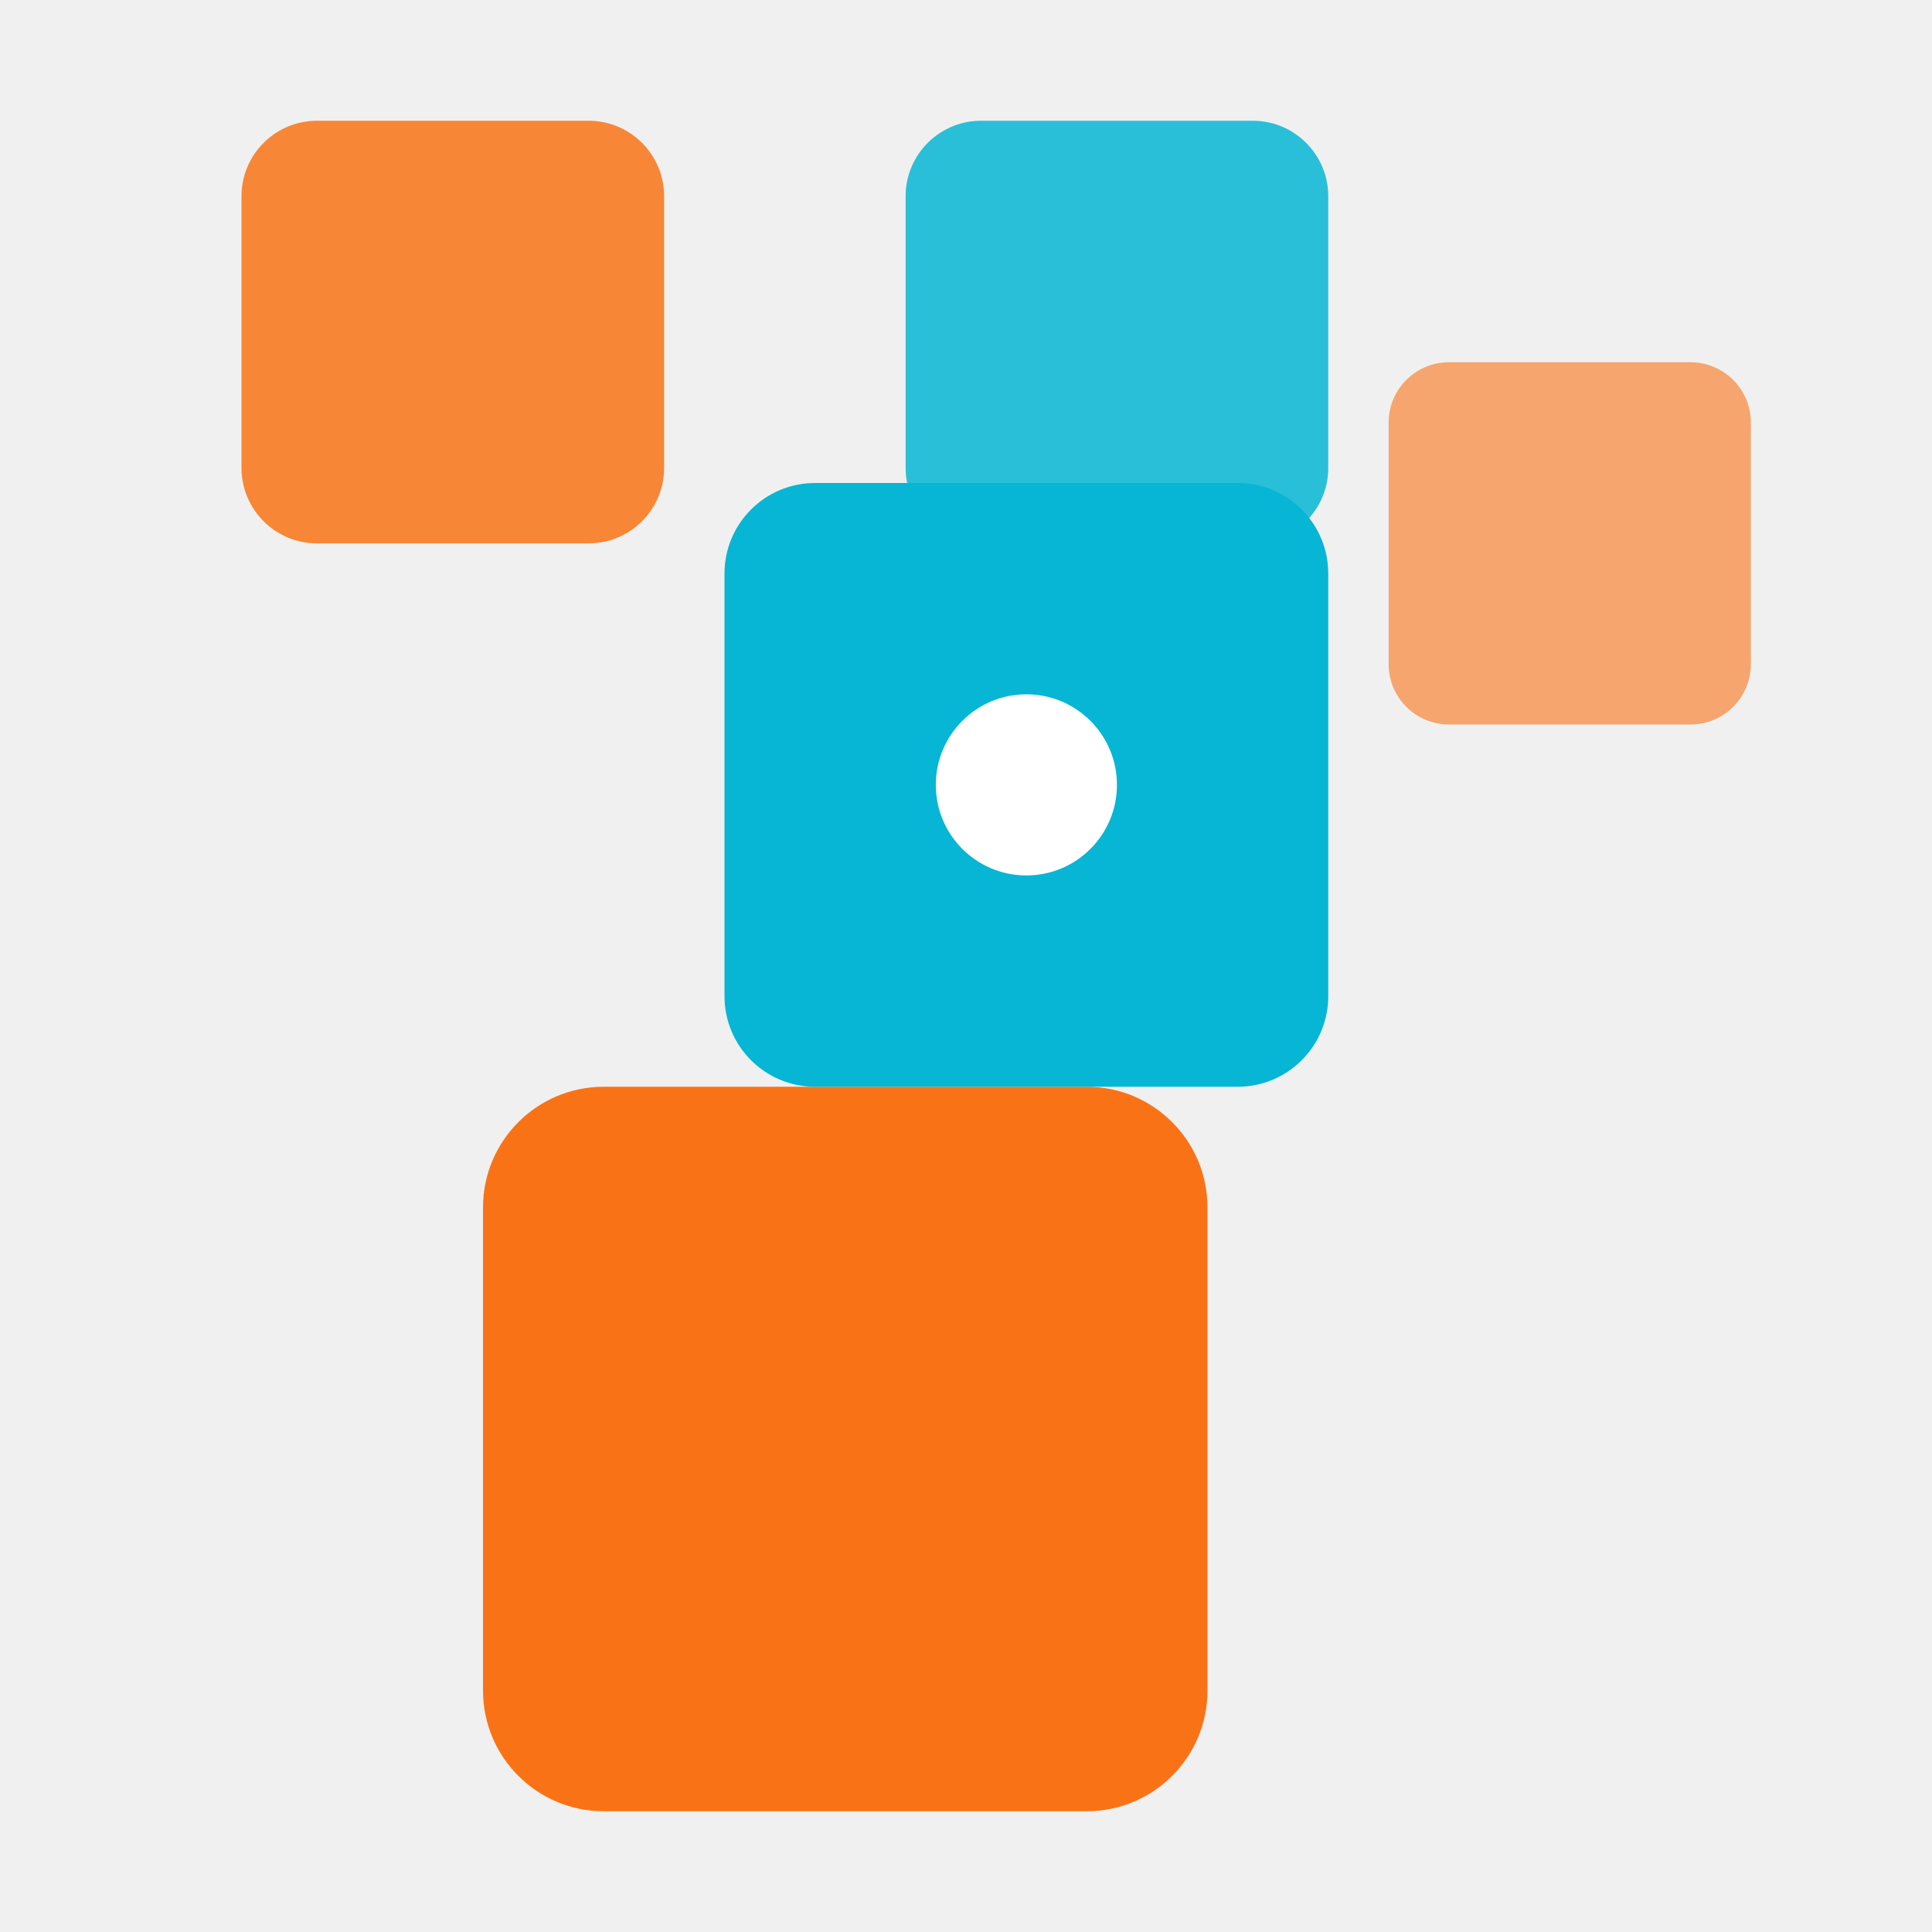
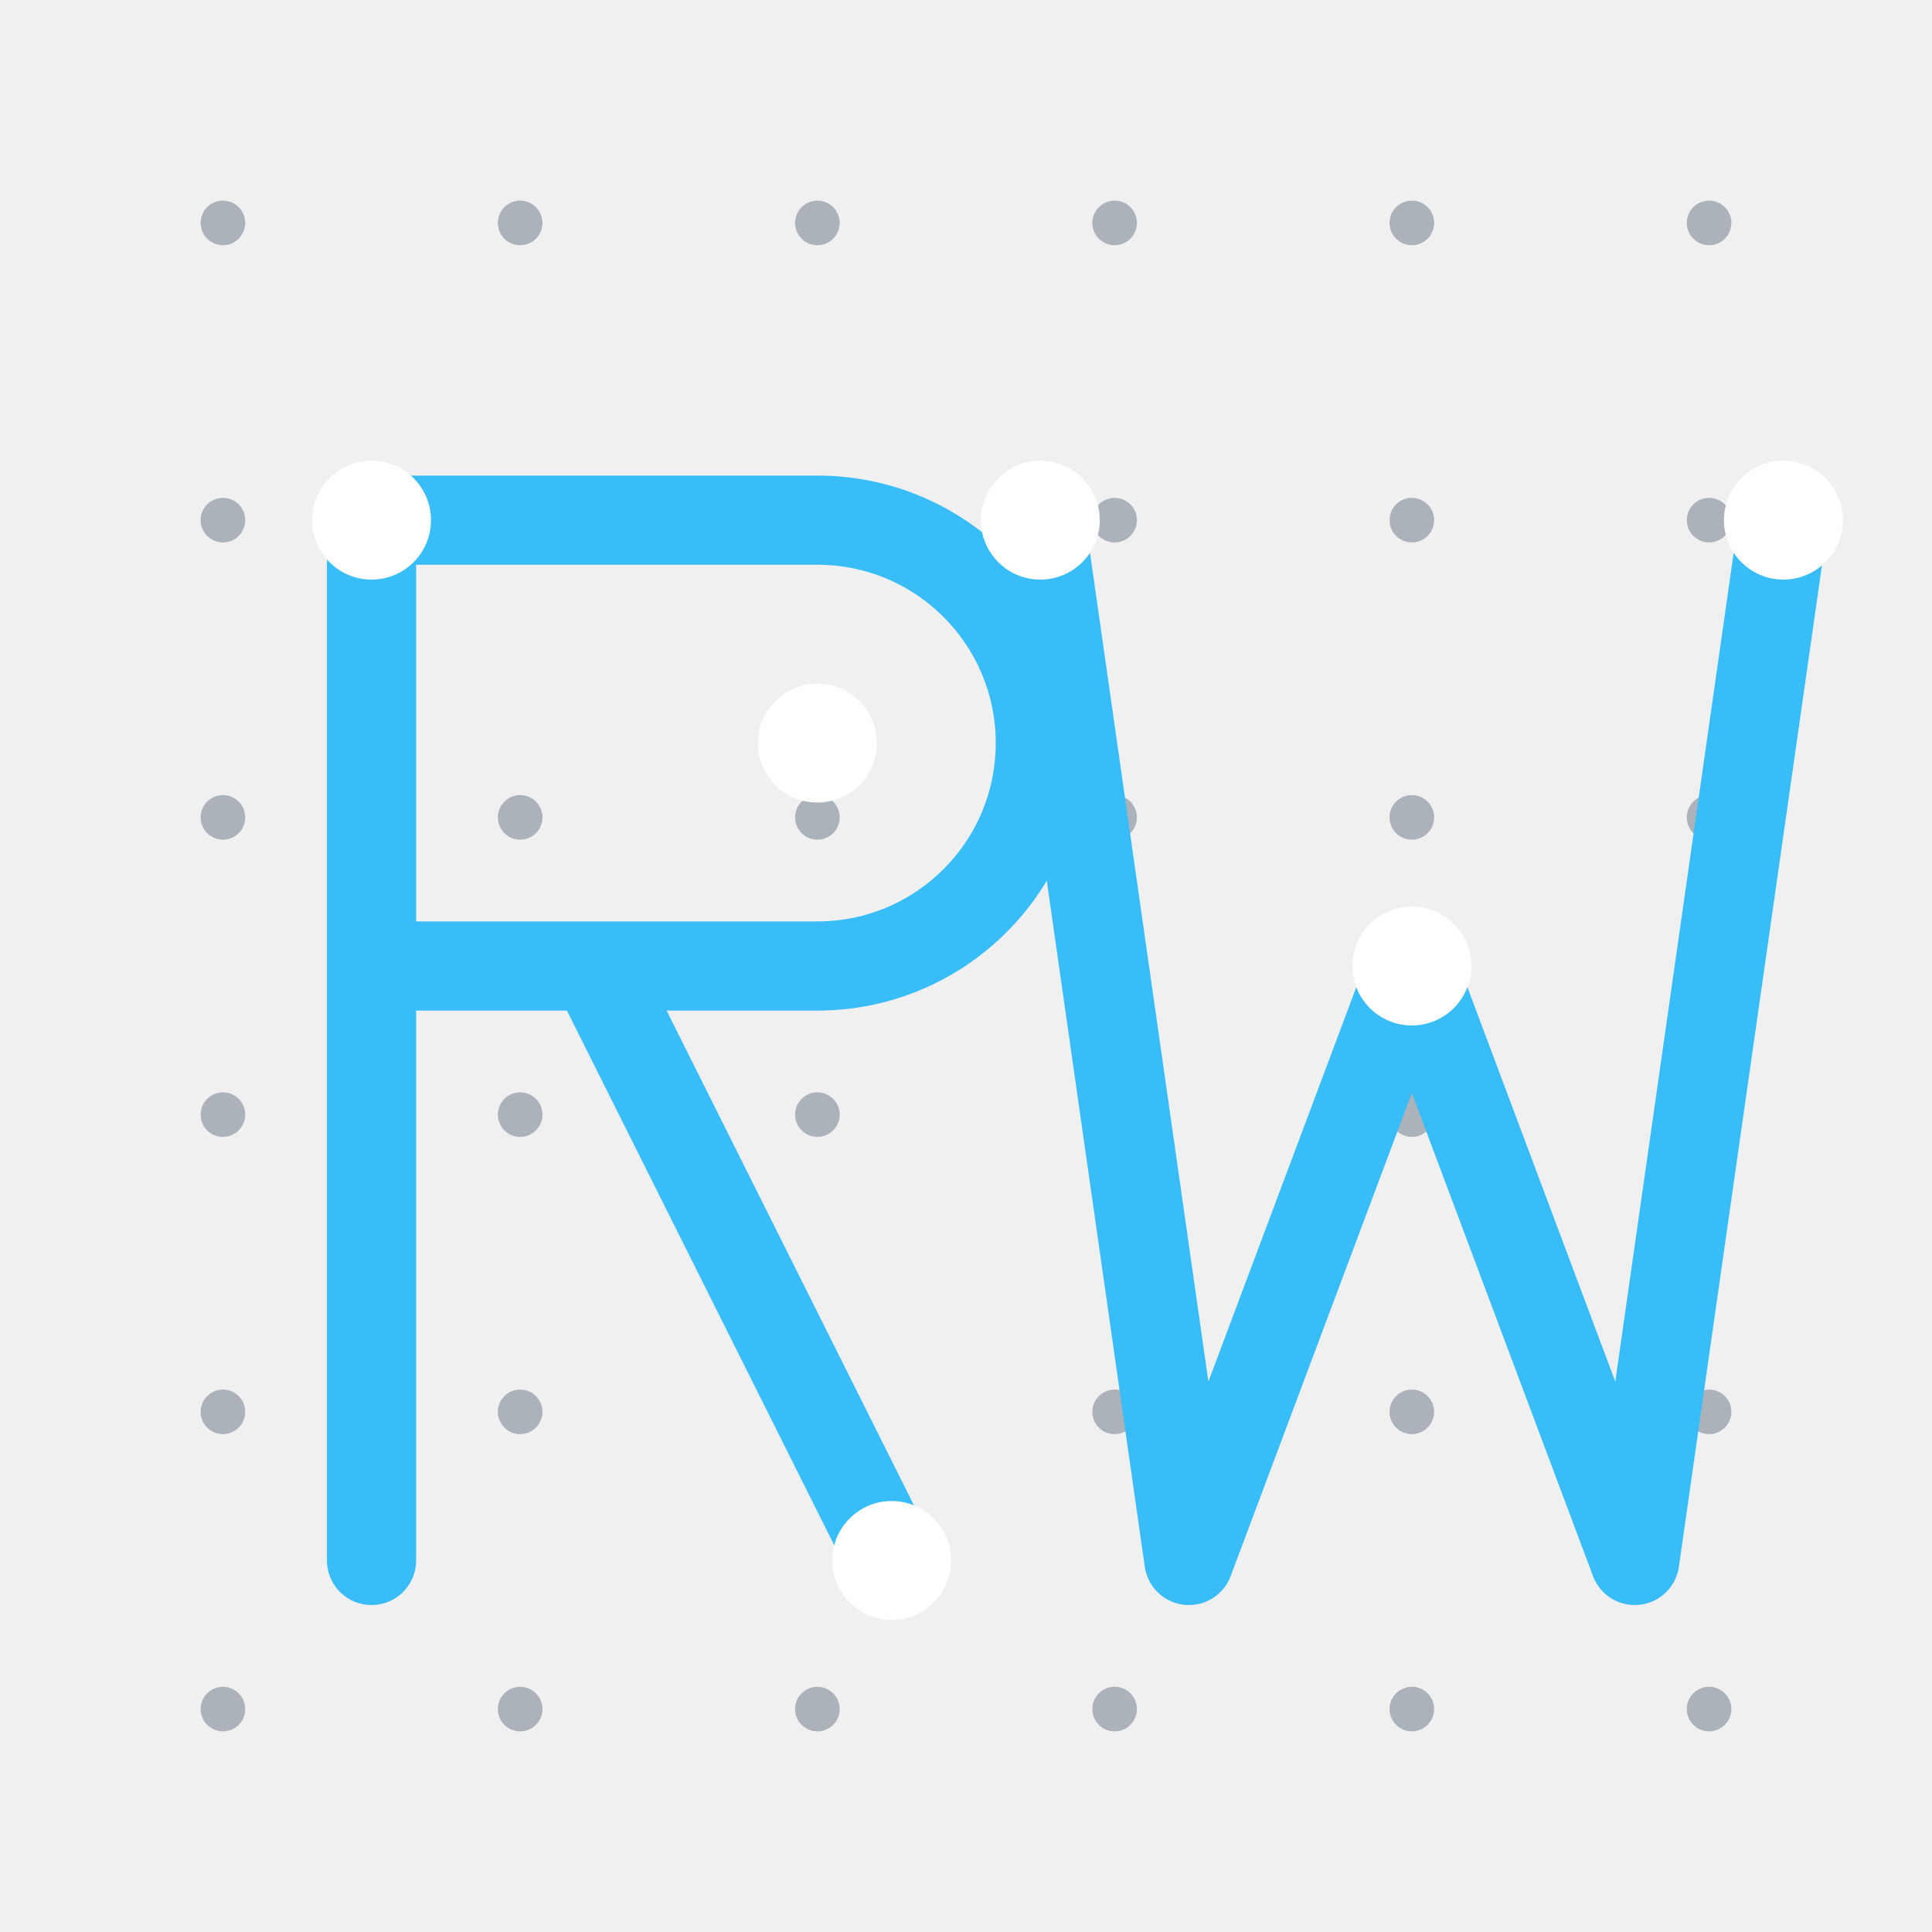
- <svg xmlns="http://www.w3.org/2000/svg" viewBox="0 0 64 64" fill="none">
-   <g transform="translate(8, 4)">
-     <rect x="8" y="32" width="24" height="24" rx="4" fill="#f97316" />
-     <rect x="16" y="12" width="20" height="20" rx="3" fill="#06b6d4" />
-     <rect x="0" y="0" width="14" height="14" rx="2.5" fill="#f97316" opacity="0.85" />
-     <rect x="22" y="0" width="14" height="14" rx="2.5" fill="#06b6d4" opacity="0.85" />
-     <rect x="38" y="8" width="12" height="12" rx="2" fill="#f97316" opacity="0.6" />
-     <circle cx="26" cy="22" r="3" fill="white" />
+ <svg xmlns="http://www.w3.org/2000/svg" viewBox="0 0 130 130">
+   <g fill="#475569" opacity="0.4">
+     <circle cx="15" cy="15" r="1.5" />
+     <circle cx="15" cy="35" r="1.5" />
+     <circle cx="15" cy="55" r="1.5" />
+     <circle cx="15" cy="75" r="1.5" />
+     <circle cx="15" cy="95" r="1.5" />
+     <circle cx="15" cy="115" r="1.5" />
+     <circle cx="35" cy="15" r="1.5" />
+     <circle cx="35" cy="35" r="1.5" />
+     <circle cx="35" cy="55" r="1.5" />
+     <circle cx="35" cy="75" r="1.5" />
+     <circle cx="35" cy="95" r="1.5" />
+     <circle cx="35" cy="115" r="1.5" />
+     <circle cx="55" cy="15" r="1.5" />
+     <circle cx="55" cy="35" r="1.5" />
+     <circle cx="55" cy="55" r="1.5" />
+     <circle cx="55" cy="75" r="1.5" />
+     <circle cx="55" cy="95" r="1.5" />
+     <circle cx="55" cy="115" r="1.5" />
+     <circle cx="75" cy="15" r="1.5" />
+     <circle cx="75" cy="35" r="1.5" />
+     <circle cx="75" cy="55" r="1.5" />
+     <circle cx="75" cy="75" r="1.5" />
+     <circle cx="75" cy="95" r="1.5" />
+     <circle cx="75" cy="115" r="1.5" />
+     <circle cx="95" cy="15" r="1.5" />
+     <circle cx="95" cy="35" r="1.5" />
+     <circle cx="95" cy="55" r="1.5" />
+     <circle cx="95" cy="75" r="1.5" />
+     <circle cx="95" cy="95" r="1.5" />
+     <circle cx="95" cy="115" r="1.5" />
+     <circle cx="115" cy="15" r="1.5" />
+     <circle cx="115" cy="35" r="1.5" />
+     <circle cx="115" cy="55" r="1.5" />
+     <circle cx="115" cy="75" r="1.5" />
+     <circle cx="115" cy="95" r="1.5" />
+     <circle cx="115" cy="115" r="1.5" />
  </g>
+   <path d="M 25 105 V 35 H 55 A 15 15 0 0 1 55 65 H 25 M 40 65 L 60 105" fill="none" stroke="#38bdf8" stroke-width="6" stroke-linecap="round" stroke-linejoin="round" />
+   <path d="M 70 35 L 80 105 L 95 65 L 110 105 L 120 35" fill="none" stroke="#38bdf8" stroke-width="6" stroke-linecap="round" stroke-linejoin="round" />
+   <circle cx="25" cy="35" r="4" fill="#fff" />
+   <circle cx="55" cy="50" r="4" fill="#fff" />
+   <circle cx="60" cy="105" r="4" fill="#fff" />
+   <circle cx="70" cy="35" r="4" fill="#fff" />
+   <circle cx="95" cy="65" r="4" fill="#fff" />
+   <circle cx="120" cy="35" r="4" fill="#fff" />
</svg>
